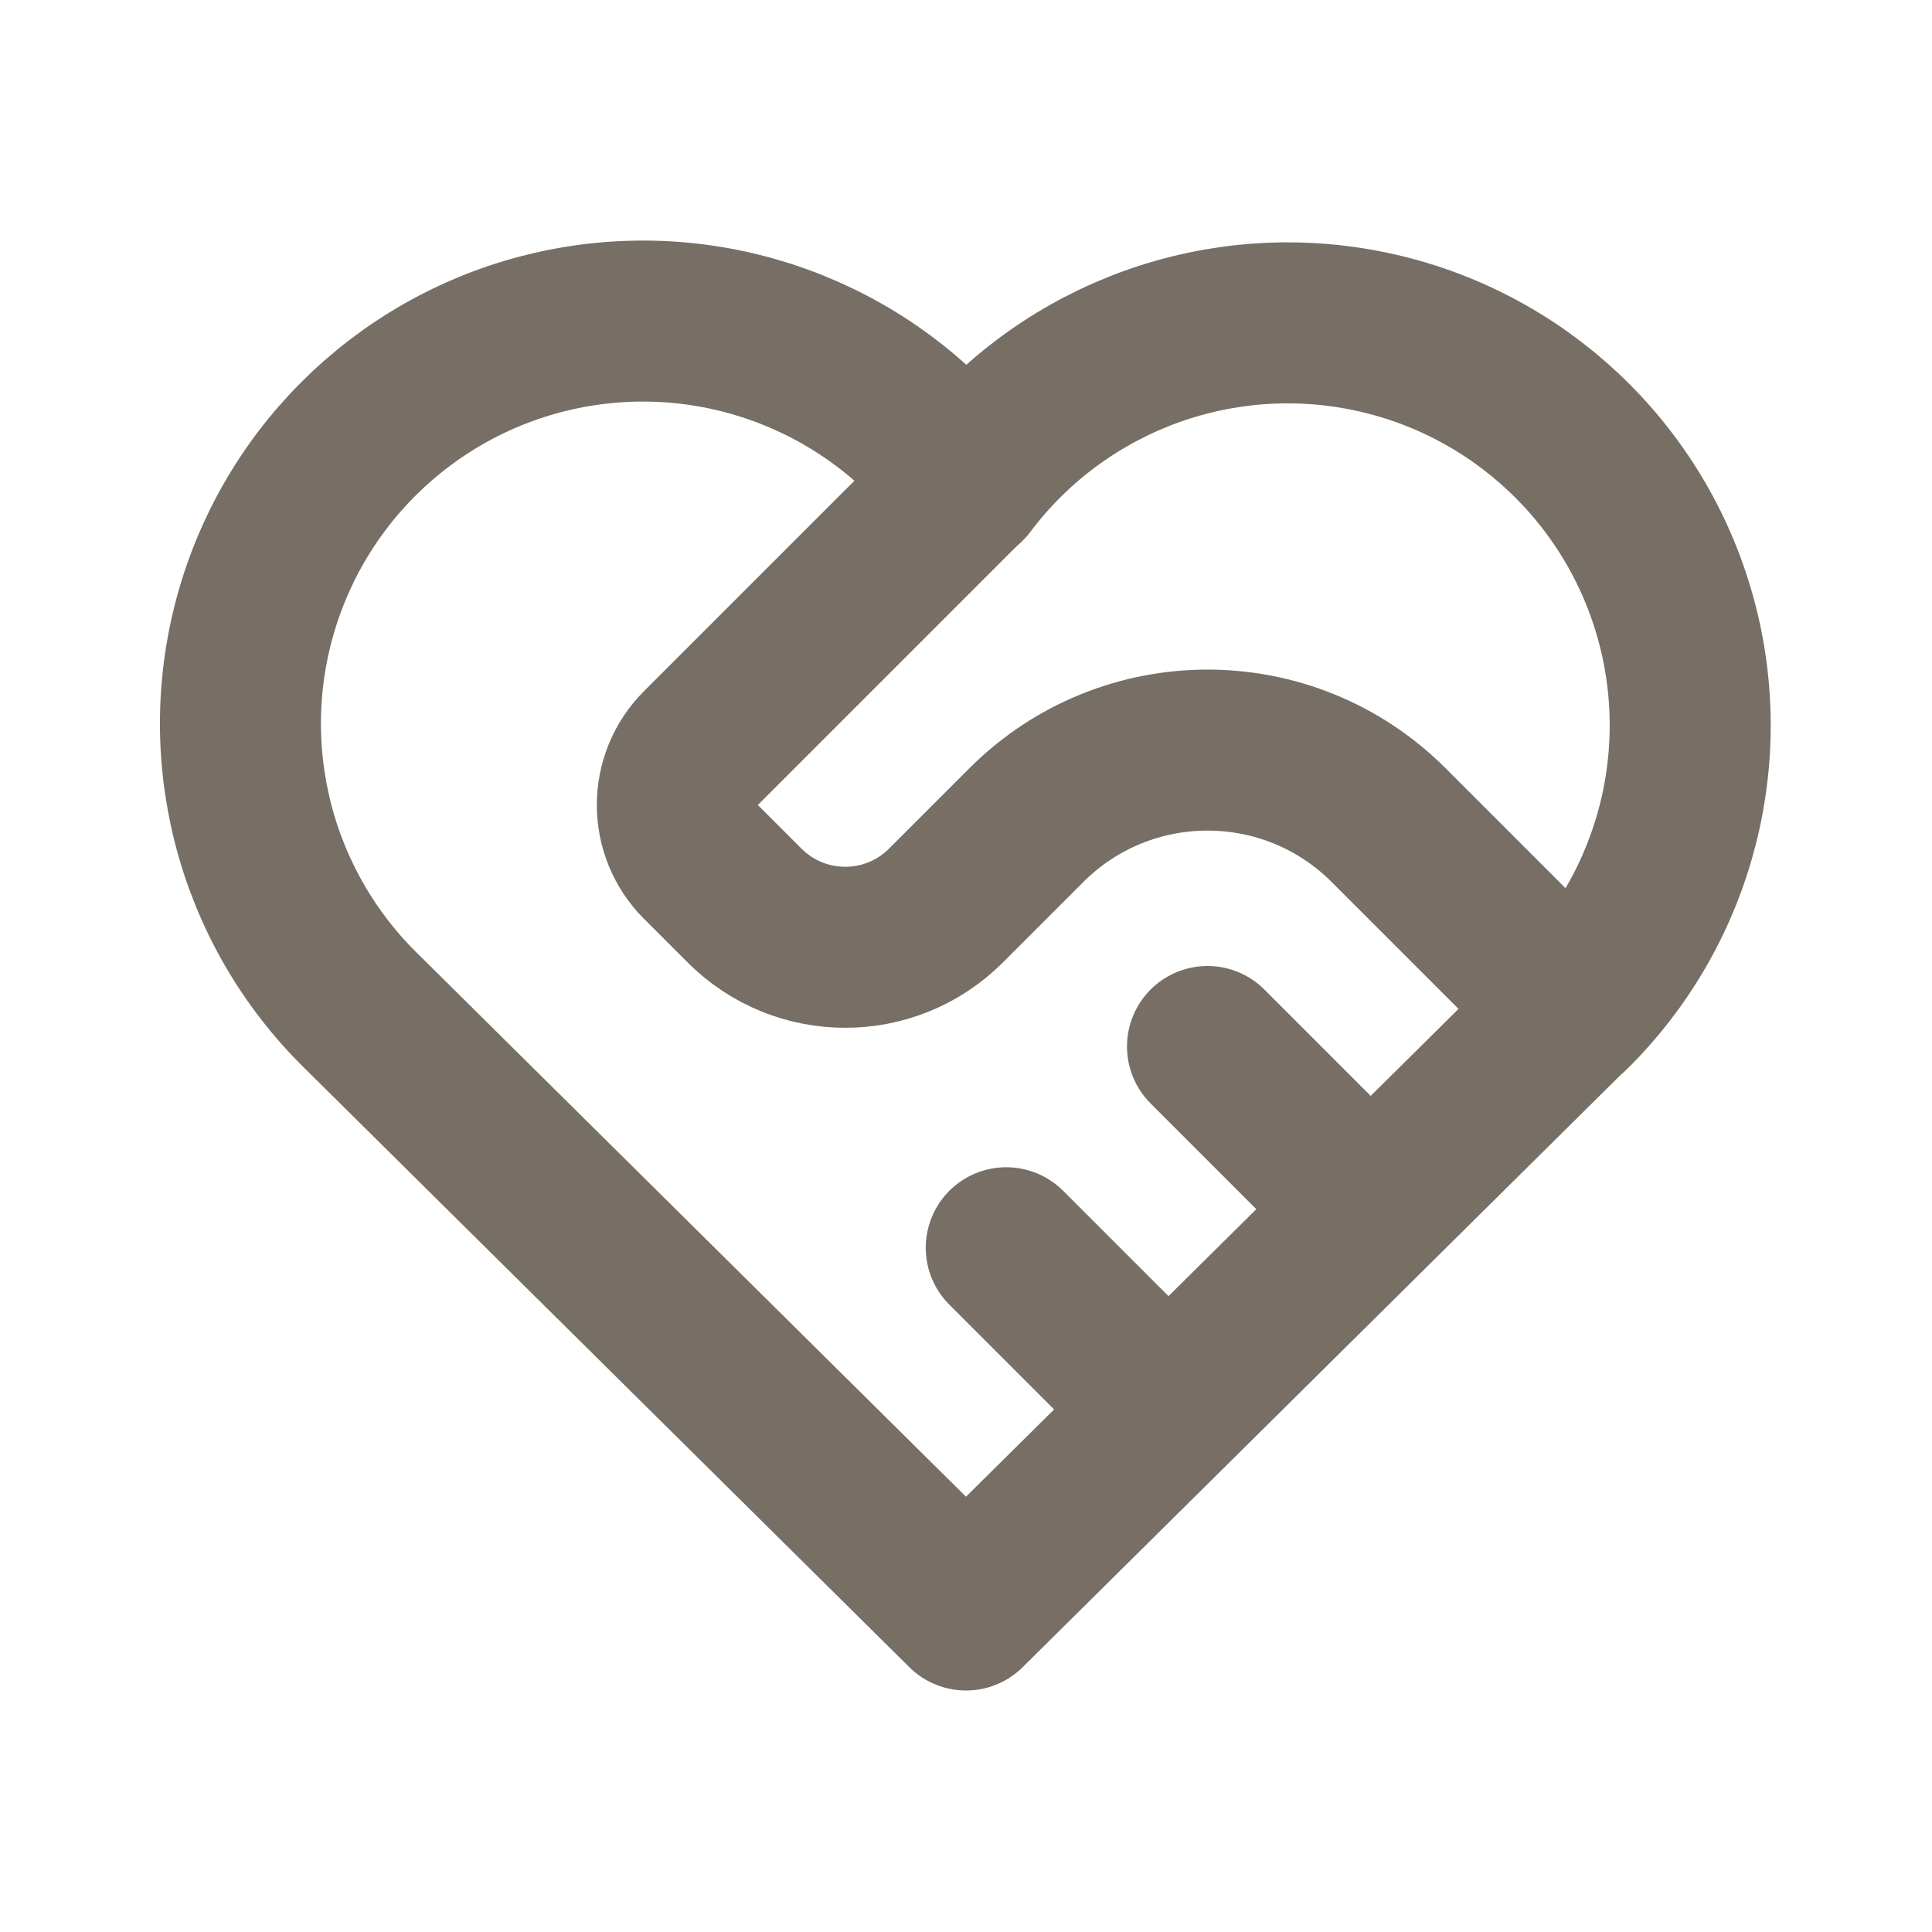
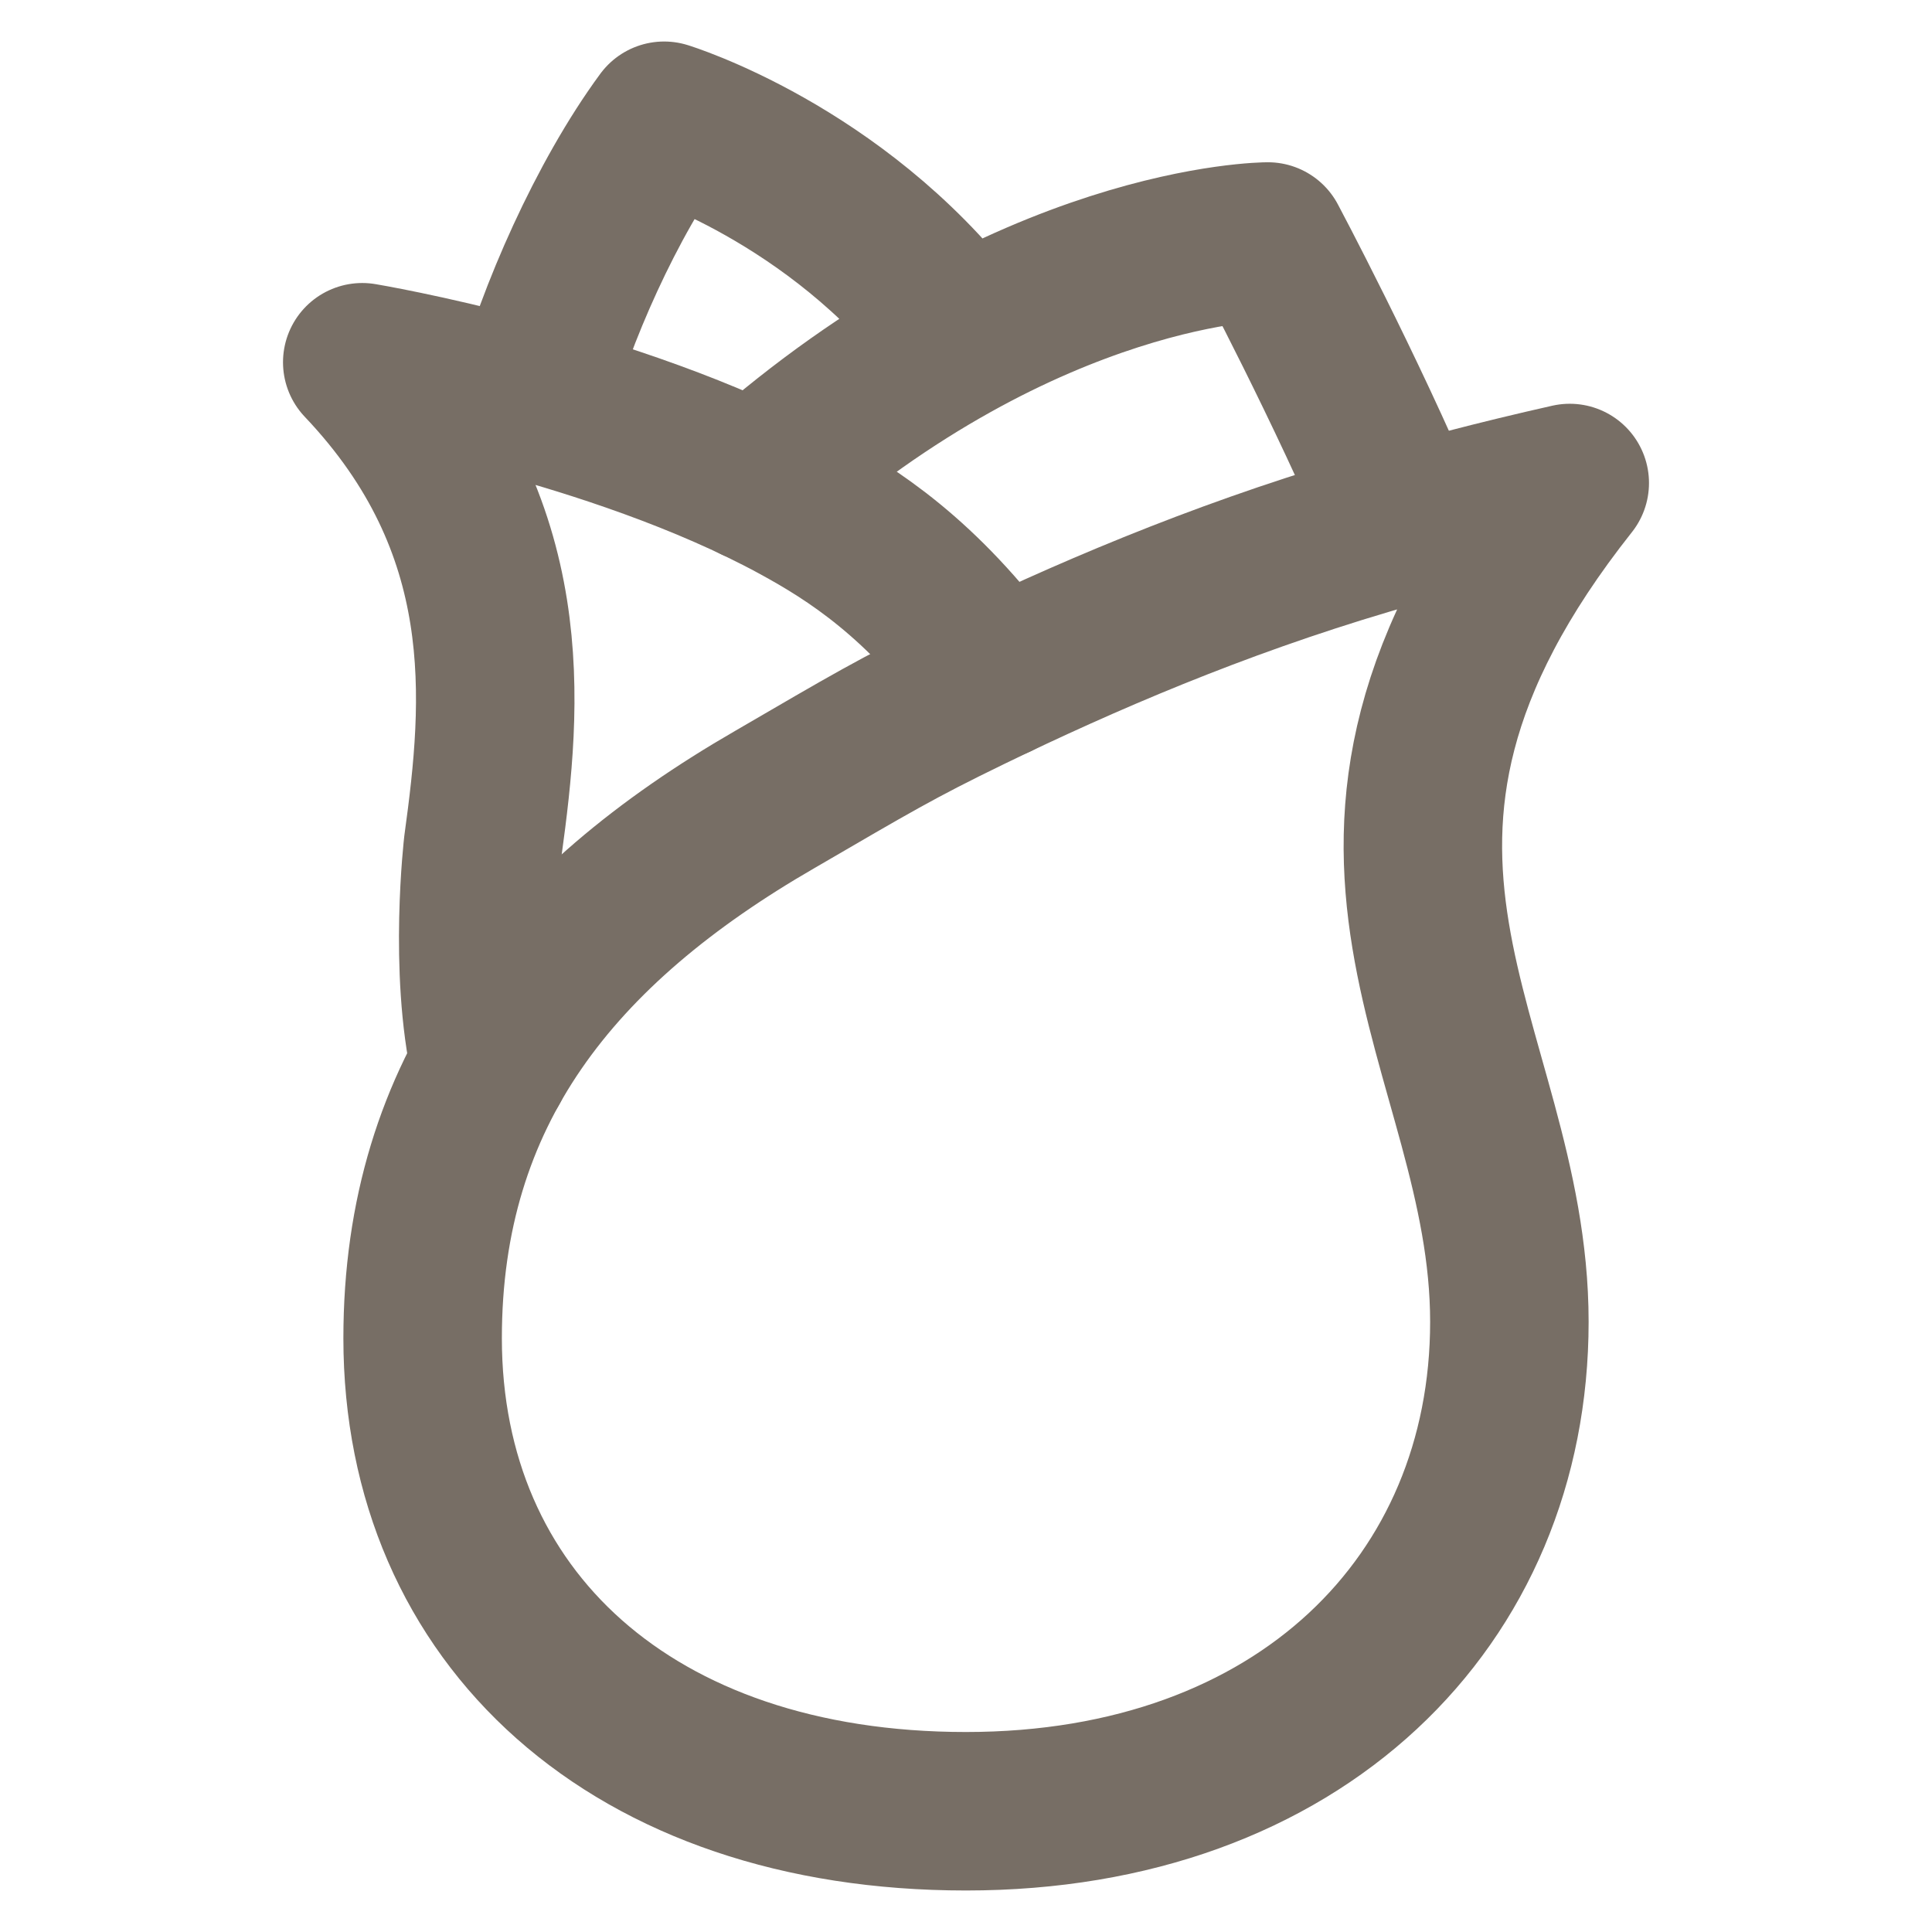
- <svg xmlns="http://www.w3.org/2000/svg" class="icon icon-tabler icon-tabler-heart-handshake" width="44" height="44" viewBox="0 0 24 24" stroke-width="2" stroke="#776e65" fill="none" stroke-linecap="round" stroke-linejoin="round">
-   <path stroke="none" d="M0 0h24v24H0z" fill="none" />
-   <path d="M19.5 12.572l-7.5 7.428l-7.5 -7.428a5 5 0 1 1 7.5 -6.566a5 5 0 1 1 7.5 6.572" />
-   <path d="M12 6l-3.293 3.293a1 1 0 0 0 0 1.414l.543 .543c.69 .69 1.81 .69 2.5 0l1 -1a3.182 3.182 0 0 1 4.5 0l2.25 2.25" />
-   <path d="M12.5 15.5l2 2" />
-   <path d="M15 13l2 2" />
+ <svg xmlns="http://www.w3.org/2000/svg" class="ionicon" viewBox="0 0 512 512" version="1.1" id="svg8">
+   <defs id="defs12" />
+   <path d="M416 128c-18.9 4.25-36.8 8.94-53.7 13.95-40.5 12-75.5 27.15-105.4 41.65-19.3 9.37-26.2 13.51-51.5 28.23-58.4 33.69-93.4 77.4-93.4 142.81C112 428.55 167.6 480 256 480s144-55.81 144-129.72S339 225.24 416 128z" fill="none" stroke="currentColor" stroke-linecap="round" stroke-linejoin="round" stroke-width="32" id="path2" style="stroke:#776e65;stroke-opacity:1;stroke-width:42;stroke-dasharray:none" />
+   <path d="M264 180.19c-19.69-27-38.2-38.69-52.7-46.59C162.6 107.1 96 96 96 96c41.5 43.7 37.2 90.1 32 128 0 0-3.87 32.88 1.91 58.41" fill="none" stroke="currentColor" stroke-linecap="round" stroke-linejoin="round" stroke-width="32" id="path4" style="stroke:#776e65;stroke-opacity:1;stroke-width:42;stroke-dasharray:none" />
+   <path d="M372 139.15C356.55 102.6 336 64 336 64s-63.32 0-135.69 64M253.48 87.57C221.25 45.81 176 32 176 32c-15.3 20.8-28.79 51.58-34.87 74.17" fill="none" stroke="currentColor" stroke-linecap="round" stroke-linejoin="round" stroke-width="32" id="path6" style="stroke:#776e65;stroke-opacity:1;stroke-width:42;stroke-dasharray:none" />
</svg>
